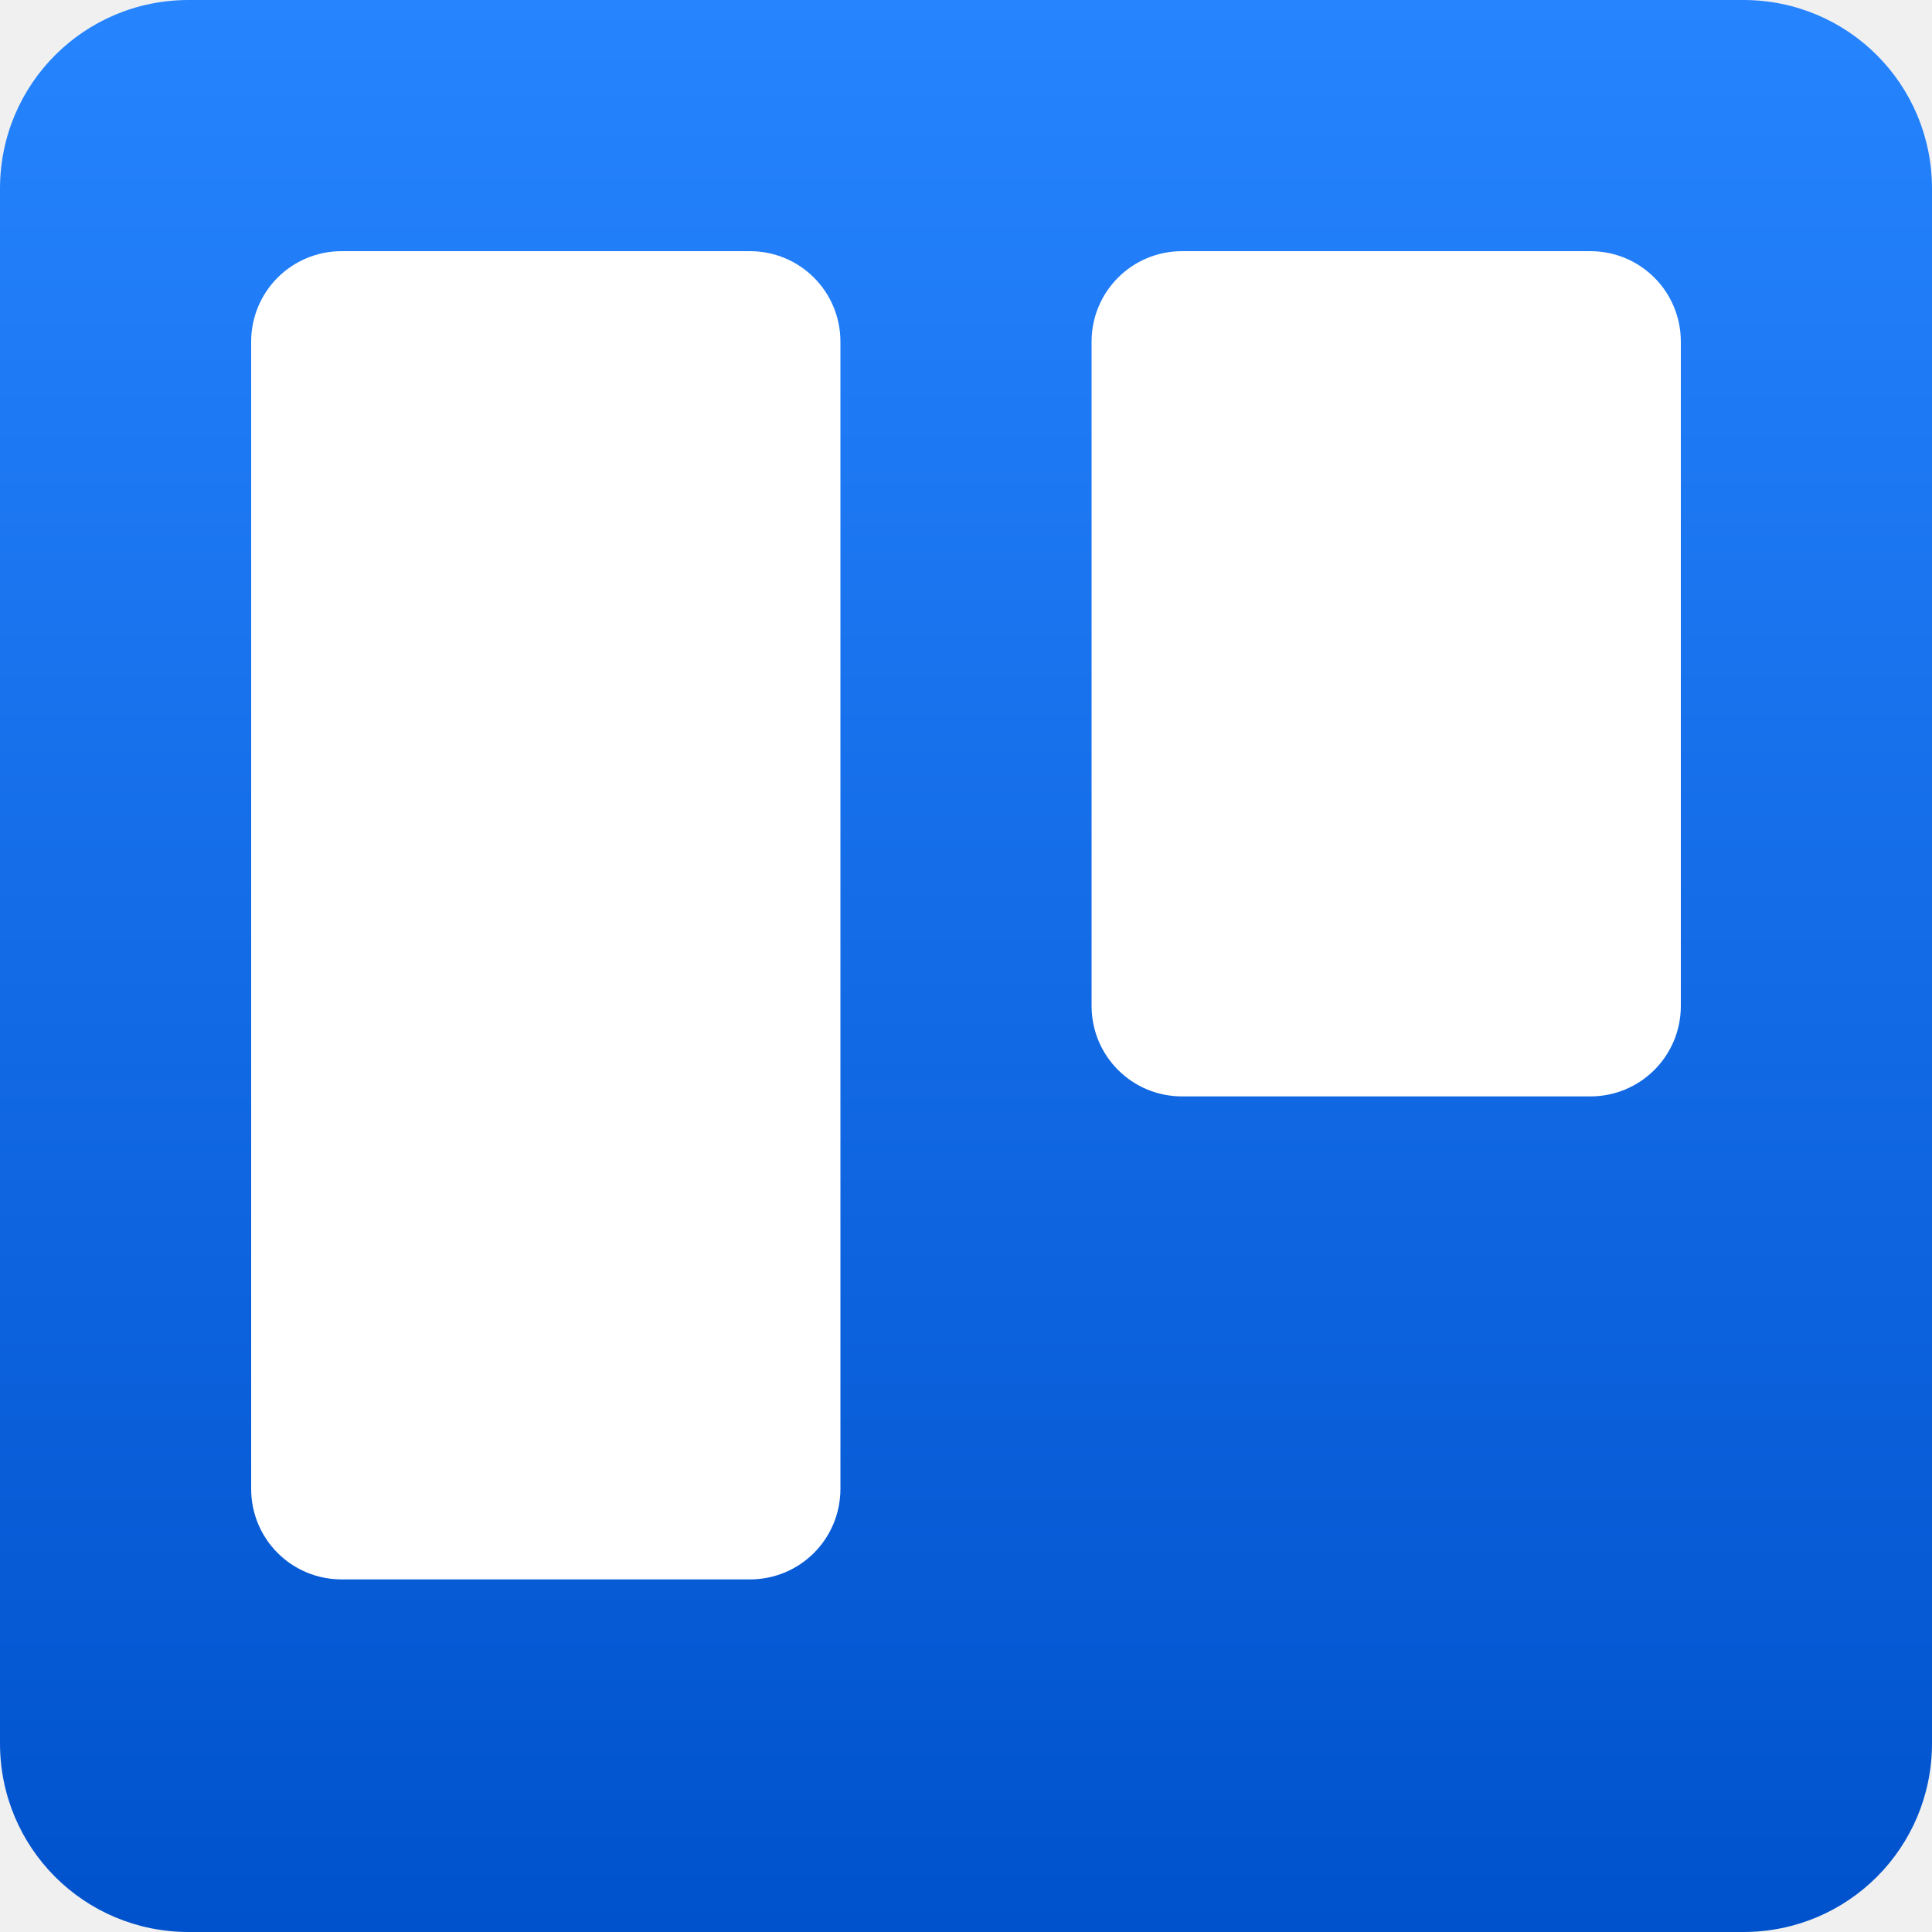
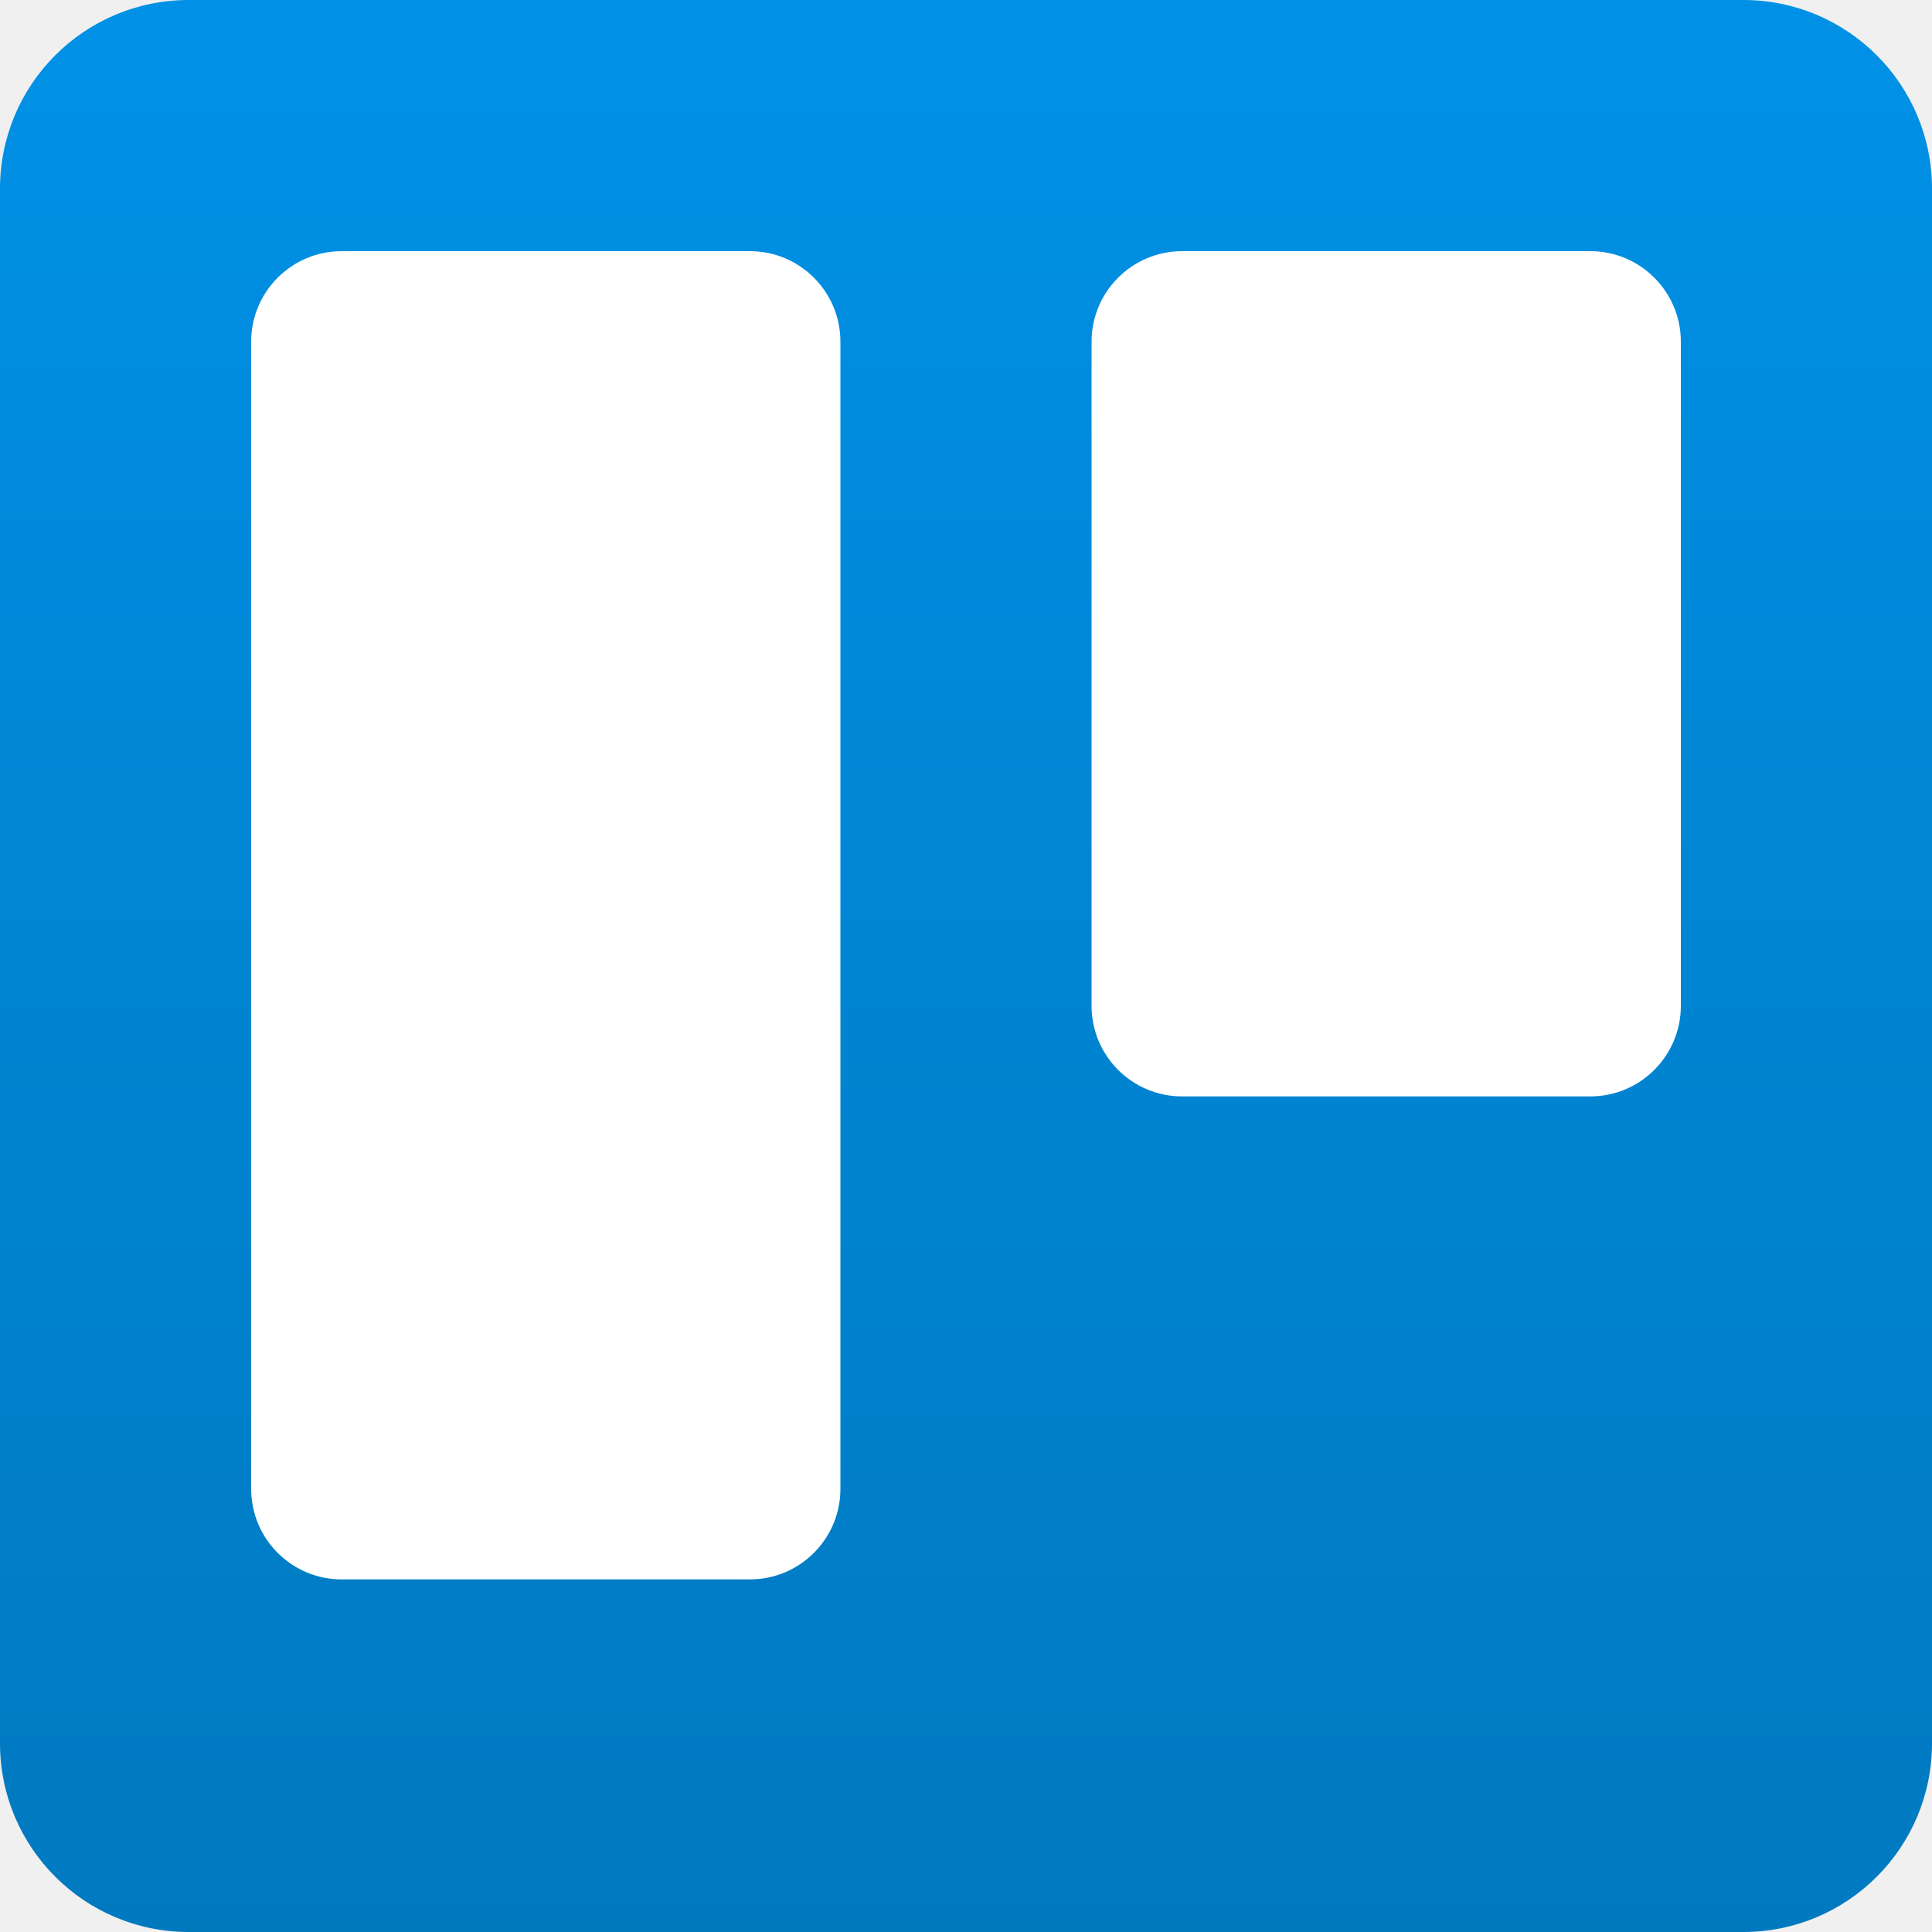
- <svg xmlns="http://www.w3.org/2000/svg" viewBox="0 0 128 128">
+ <svg xmlns="http://www.w3.org/2000/svg" width="800px" height="800px" viewBox="0 0 256 256" version="1.1" preserveAspectRatio="xMidYMid">
  <defs>
-     <linearGradient id="a" x1="128" x2="128" y1="0" y2="256" gradientTransform="scale(.5)" gradientUnits="userSpaceOnUse">
-       <stop offset="0" stop-color="#2684ff" />
-       <stop offset="1" stop-color="#0052cc" />
+     <linearGradient x1="50%" y1="0%" x2="50%" y2="100%" id="linearGradient-1">
+       <stop stop-color="#0091E6" offset="0%">
+ 
+ </stop>
+       <stop stop-color="#0079BF" offset="100%">
+ 
+ </stop>
    </linearGradient>
  </defs>
-   <path fill="url(#a)" d="M12.5 0h103c6.925 0 12.5 5.575 12.5 12.5v103c0 6.925-5.575 12.5-12.5 12.5h-103C5.575 128 0 122.425 0 115.5v-103C0 5.575 5.575 0 12.5 0Z" />
-   <path fill="#fff" d="M78.32 16.64h27.04c3.324 0 6 2.676 6 6v44c0 3.324-2.676 6-6 6H78.32c-3.324 0-6-2.676-6-6v-44c0-3.324 2.676-6 6-6zm-55.68 0h27.04c3.324 0 6 2.676 6 6v76c0 3.324-2.676 6-6 6H22.64c-3.324 0-6-2.676-6-6v-76c0-3.324 2.676-6 6-6z" />
+   <g>
+     <g>
+       <rect fill="url(#linearGradient-1)" x="0" y="0" width="256" height="256" rx="25">
+ 
+ </rect>
+       <rect fill="#FFFFFF" x="144.64" y="33.28" width="78.08" height="112" rx="12">
+ 
+ </rect>
+       <rect fill="#FFFFFF" x="33.28" y="33.28" width="78.08" height="176" rx="12">
+ 
+ </rect>
+     </g>
+   </g>
</svg>
